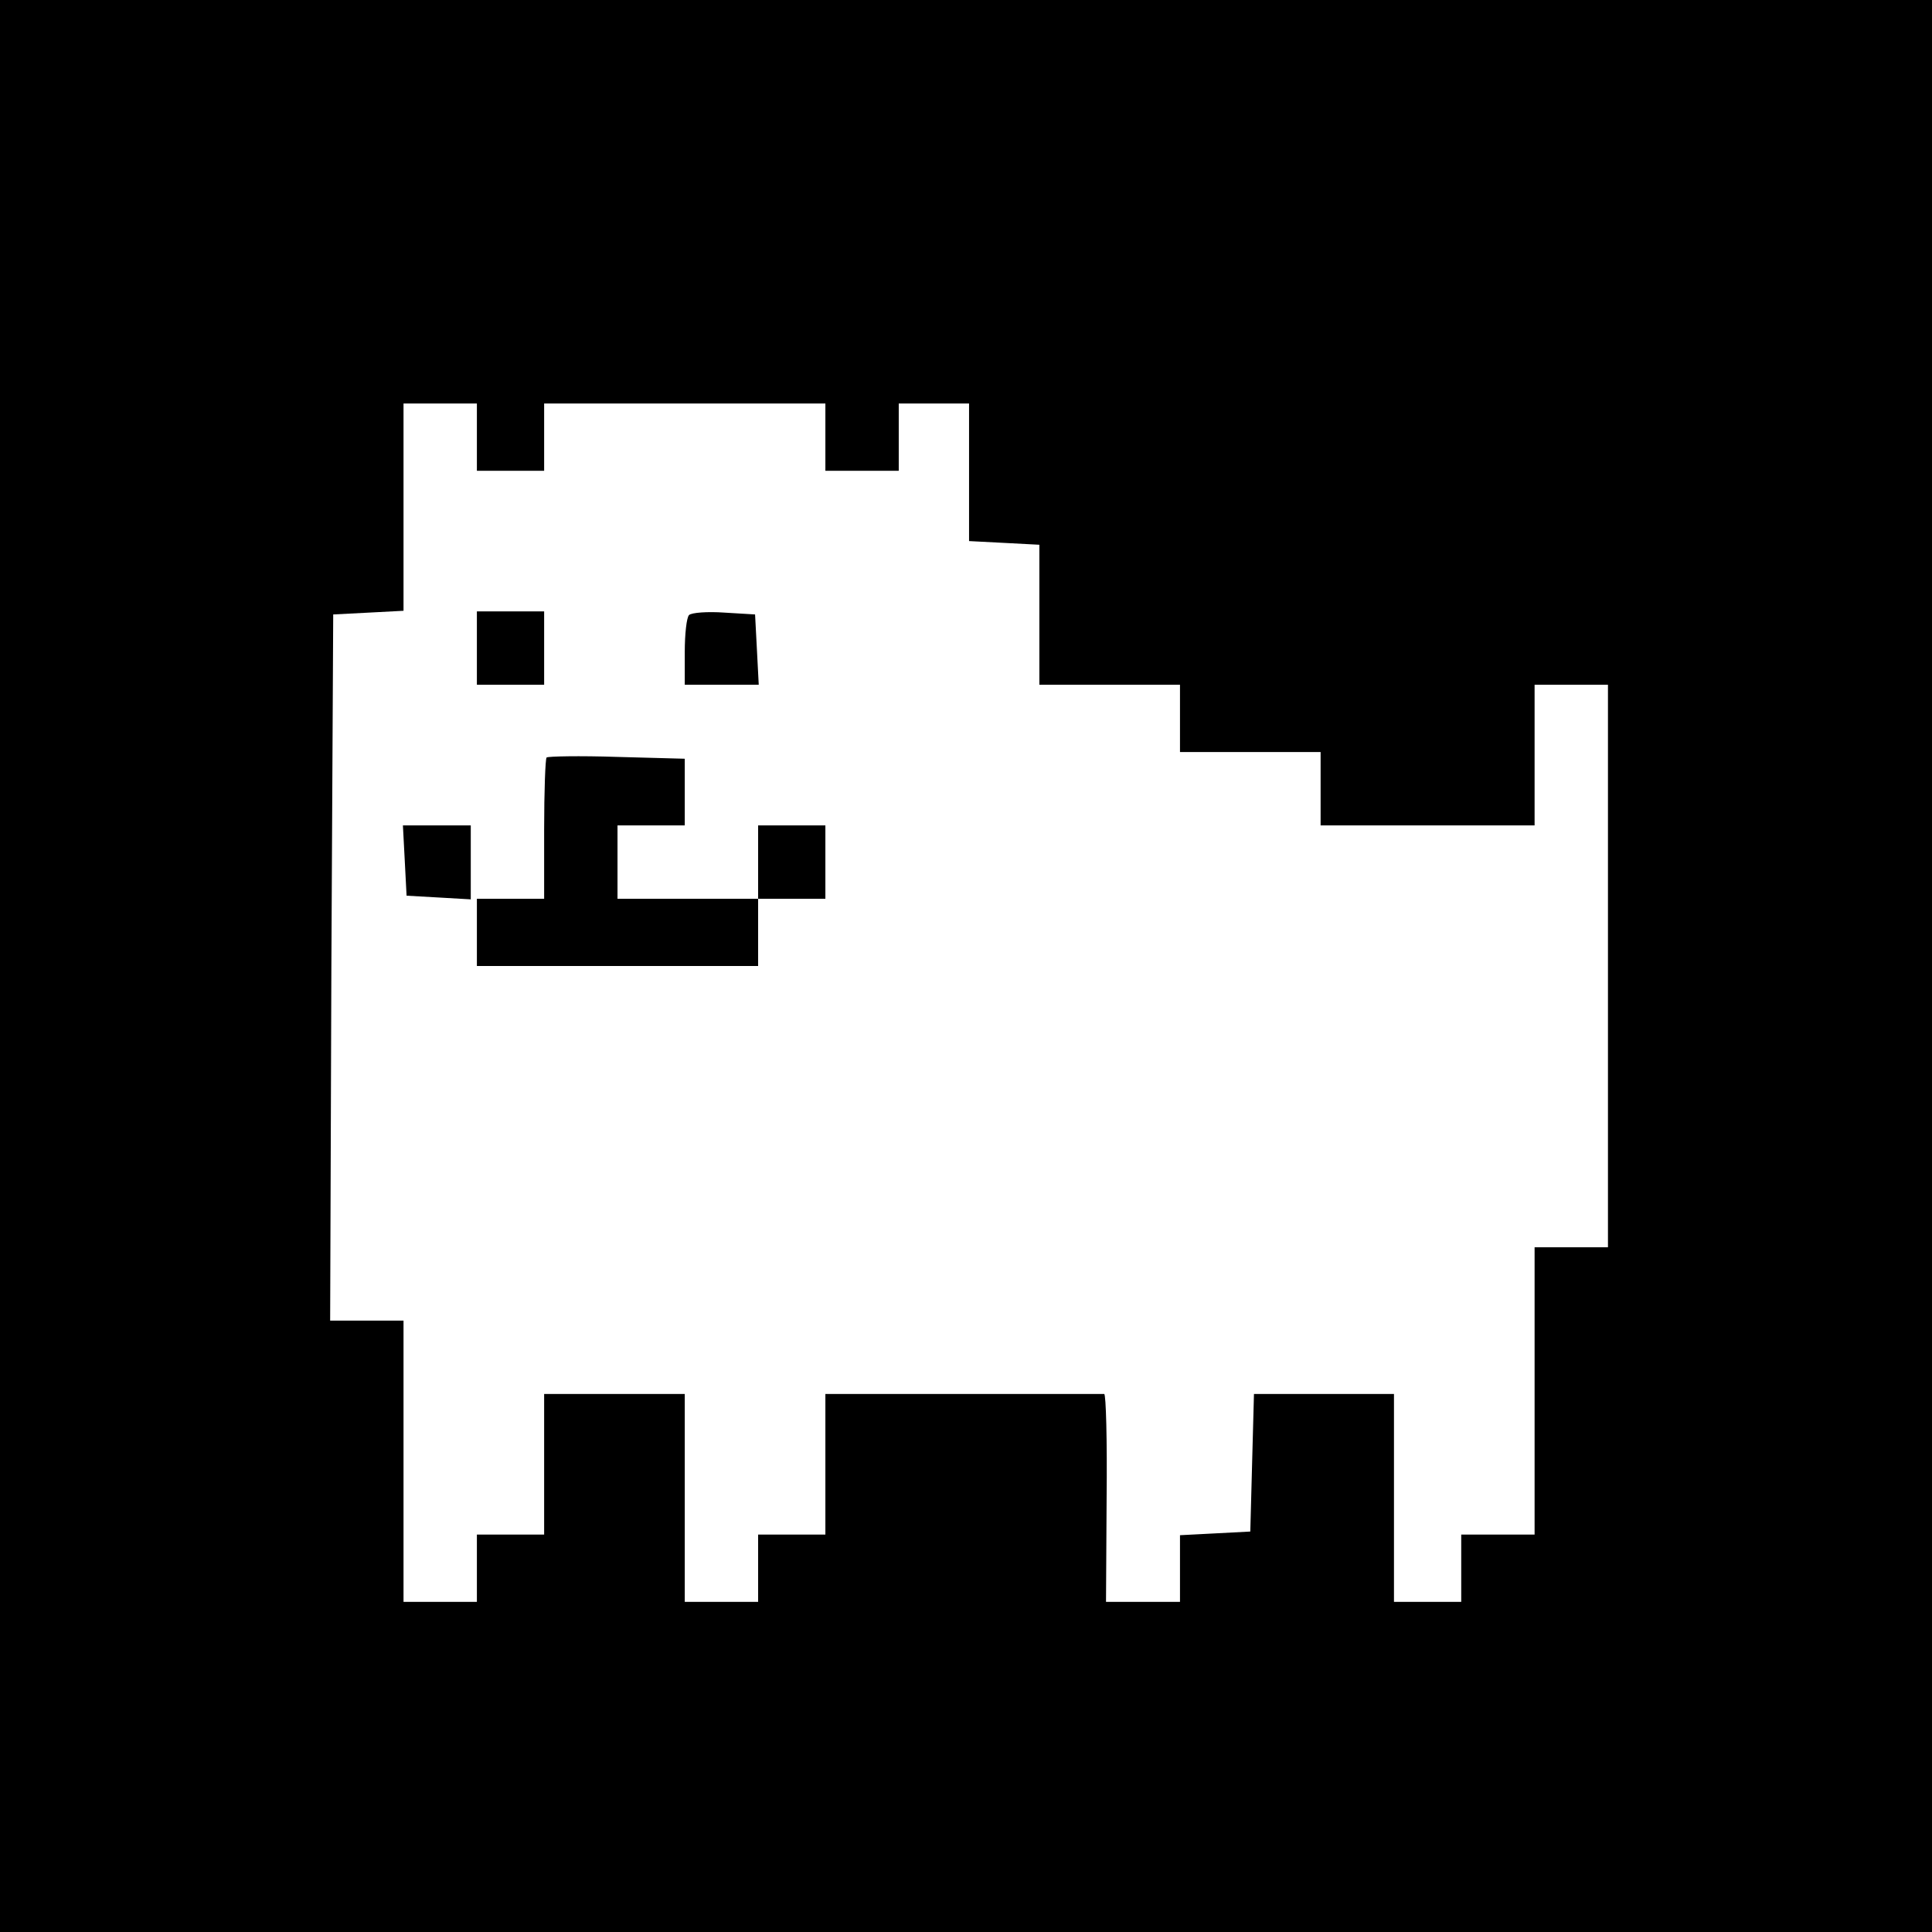
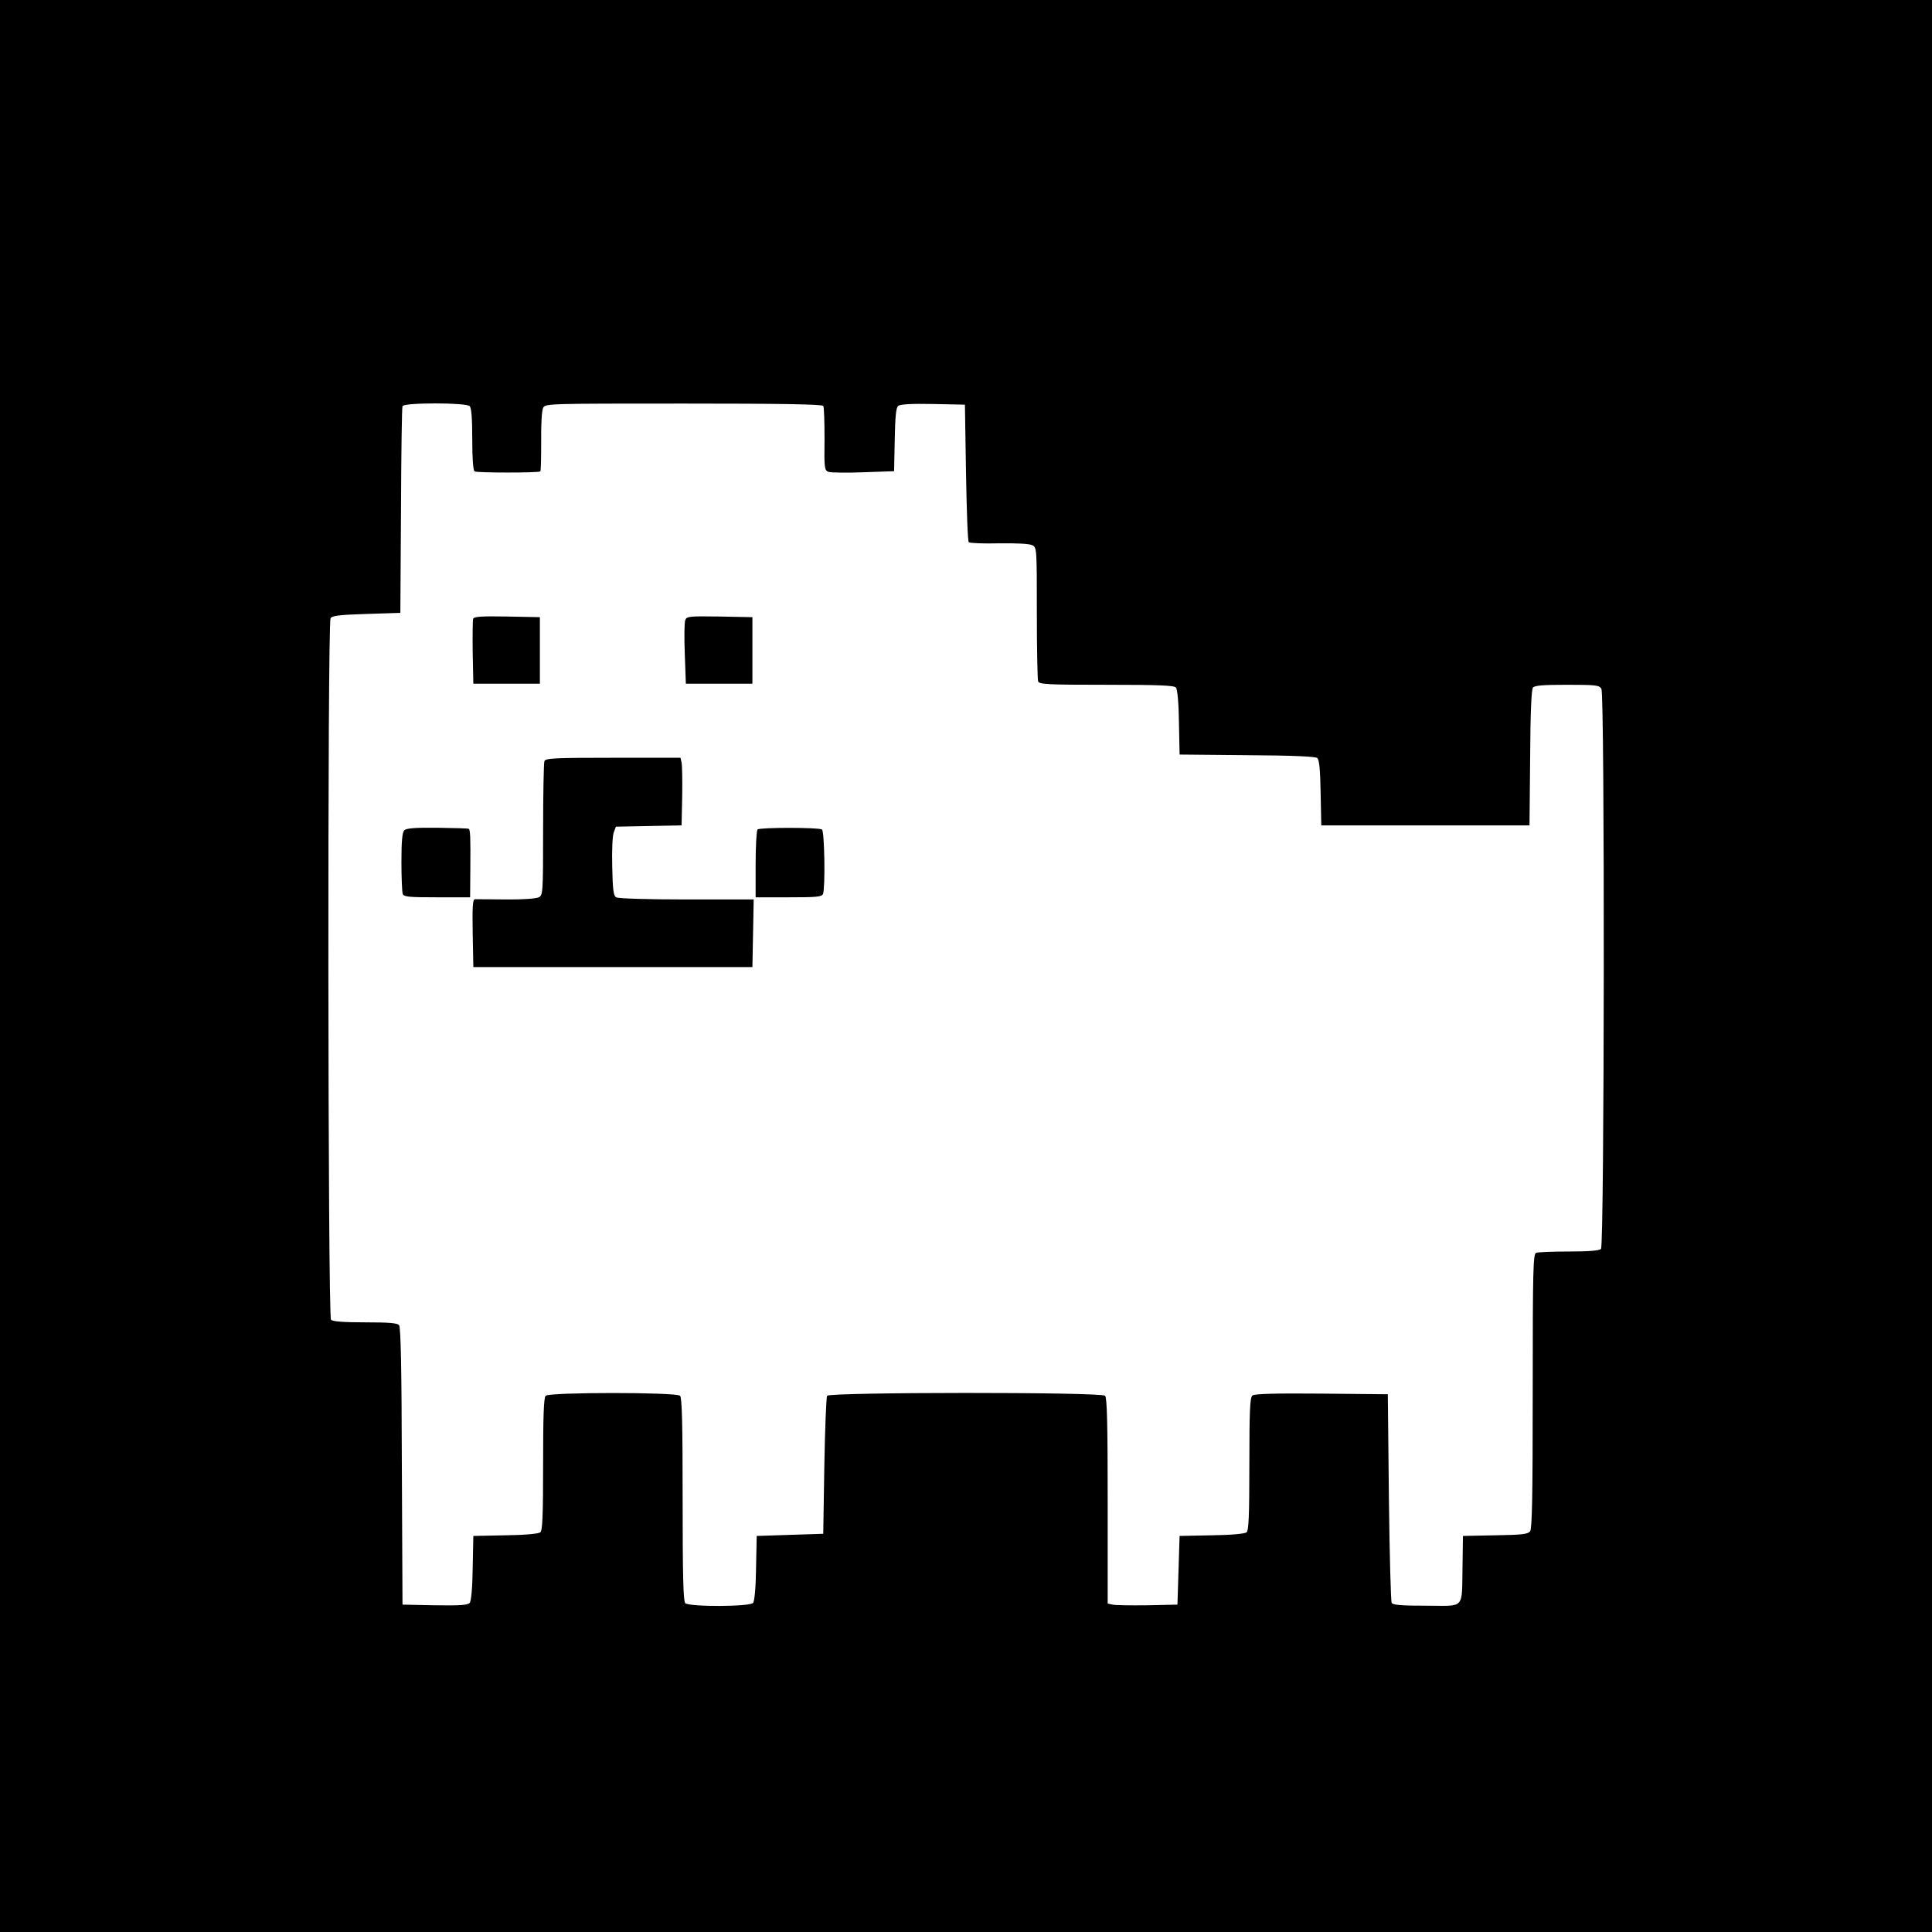
- <svg xmlns="http://www.w3.org/2000/svg" version="1.0" width="316pt" height="316pt" viewBox="0 0 316 316" preserveAspectRatio="xMidYMid meet">
-   <g transform="translate(0,316) scale(0.1,-0.1)" fill="#000000" stroke="none">
-     <path d="M0 1580 l0 -1580 1580 0 1580 0 0 1580 0 1580 -1580 0 -1580 0 0 -1580z m780 865 l0 -55 55 0 55 0 0 55 0 55 230 0 230 0 0 -55 0 -55 60 0 60 0 0 55 0 55 58 0 57 0 0 -112 0 -113 58 -3 57 -3 0 -114 0 -115 115 0 115 0 0 -55 0 -55 115 0 115 0 0 -60 0 -60 175 0 175 0 0 115 0 115 60 0 60 0 0 -460 0 -460 -60 0 -60 0 0 -235 0 -235 -60 0 -60 0 0 -55 0 -55 -55 0 -55 0 0 170 0 170 -115 0 -114 0 -3 -112 -3 -113 -57 -3 -58 -3 0 -54 0 -55 -60 0 -61 0 1 170 c1 93 -1 170 -4 170 -3 0 -107 0 -231 0 l-225 0 0 -115 0 -115 -55 0 -55 0 0 -55 0 -55 -60 0 -60 0 0 170 0 170 -115 0 -115 0 0 -115 0 -115 -55 0 -55 0 0 -55 0 -55 -60 0 -60 0 0 230 0 230 -60 0 -60 0 2 578 3 577 58 3 57 3 0 169 0 170 60 0 60 0 0 -55z" />
-     <path d="M780 2100 l0 -60 55 0 55 0 0 60 0 60 -55 0 -55 0 0 -60z" />
-     <path d="M1127 2154 c-4 -4 -7 -31 -7 -61 l0 -53 60 0 61 0 -3 58 -3 57 -50 3 c-28 2 -54 0 -58 -4z" />
-     <path d="M894 1921 c-2 -2 -4 -55 -4 -118 l0 -113 -55 0 -55 0 0 -55 0 -55 230 0 230 0 0 55 0 55 55 0 55 0 0 60 0 60 -55 0 -55 0 0 -60 0 -60 -115 0 -115 0 0 60 0 60 55 0 55 0 0 54 0 55 -111 3 c-61 2 -113 1 -115 -1z" />
-     <path d="M662 1753 l3 -58 53 -3 52 -3 0 60 0 61 -55 0 -56 0 3 -57z" />
-   </g>
+ <svg xmlns="http://www.w3.org/2000/svg" width="64" height="64" version="1.0" viewBox="0 0 900 900">
+   <path d="M0 450v450h900V0H0v450zm218.8-260.8c.8.8 1.2 5.7 1.2 15.4 0 9.2.4 14.5 1.1 15 1.2.7 29.9.7 30.6 0 .3-.3.4-6.6.4-14-.1-8.1.3-14.4.9-15.6 1.1-2 1.9-2 65.5-2 44 0 64.6.3 65 1.1.4.5.6 7.5.6 15.5-.2 13.5 0 14.5 1.8 15.2 1.1.4 8.4.5 16.3.2l14.3-.5.3-14.6c.2-10.9.6-15 1.6-15.8.9-.8 6.3-1.1 16.2-.9l14.9.3.5 31.7c.3 17.4.8 32 1.3 32.4.4.4 6.8.7 14.2.5 8.4-.1 14.1.2 15.4.9 2.1 1 2.1 1.7 2.1 31.5 0 16.7.3 31 .6 31.9.5 1.4 4.3 1.6 31.9 1.6 24.7 0 31.5.3 32.3 1.3.7.8 1.3 7.3 1.4 16.3l.3 14.9 31.4.3c20.8.1 31.9.6 32.7 1.3 1 .8 1.4 5.3 1.6 16.3l.3 15.1h97l.3-31.4c.1-21.2.6-31.9 1.3-32.8.9-1 4.8-1.3 16-1.3 13.6 0 14.9.2 15.9 1.9 1.6 3 1.4 259.3-.2 260.9-.8.8-5.6 1.2-14.9 1.2-7.6 0-14.4.3-15.3.6-1.4.6-1.6 7.2-1.6 64.3 0 49.4-.3 64.1-1.2 65.4-1.1 1.4-3.6 1.7-16.3 1.9l-15 .3-.2 14c-.4 20.6 1.5 18.5-16.8 18.5-11.2 0-15.6-.3-16.2-1.3-.4-.6-1-22.8-1.3-49.2l-.5-48-30.9-.3c-21.9-.2-31.3.1-32.2.9-1.1.9-1.4 7.1-1.4 31.9 0 24.2-.3 31-1.3 31.8-.8.7-7.3 1.3-16.3 1.4l-14.9.3-.5 16-.5 16-14 .3c-7.7.1-15 0-16.2-.3l-2.3-.5v-47.8c0-35.8-.3-48.1-1.2-49-1.8-1.8-128.3-1.7-129.5 0-.4.7-1 15.5-1.3 32.8l-.5 31.5-15.5.5-15.5.5-.3 14.9c-.1 9-.7 15.5-1.4 16.3-1.4 1.8-29.8 1.9-31.6.1-.9-.9-1.2-13-1.2-48.3s-.3-47.4-1.2-48.3c-1.7-1.7-60.9-1.7-62.6 0-.9.9-1.2 9.4-1.2 31.9 0 24.2-.3 30.9-1.3 31.7-.8.7-7.3 1.3-16.3 1.4l-14.9.3-.3 14.9c-.1 9.1-.7 15.5-1.4 16.3-.8 1-4.5 1.3-16.2 1.1l-15.1-.3-.3-64.4c-.1-45.6-.5-64.8-1.3-65.8-.9-1-4.8-1.3-15.8-1.3-10.1 0-15.1-.4-15.9-1.2-1.5-1.5-1.7-324.4-.2-326.8.7-1.2 4.2-1.6 16.7-2l15.8-.5.3-47.5c.1-26.1.4-48.1.7-48.8.6-1.7 29.6-1.7 31.3 0z" />
+   <path d="M220.4 288.3c-.2.7-.3 7.8-.2 15.7l.3 14.5h31v-31l-15.3-.3c-11.9-.2-15.4 0-15.8 1.1zM319.2 288.9c-.4 1.1-.5 8.2-.2 15.8l.5 13.8h31v-31l-15.3-.3c-14.3-.2-15.3-.1-16 1.7zM253.6 354.6c-.3.9-.6 15.2-.6 31.9 0 29.5-.1 30.5-2 31.5-1.2.6-7.5 1.1-15.3 1-7.2-.1-13.8-.1-14.5-.1-1 .1-1.2 3.6-1 15.8l.3 15.8h130l.3-15.8.3-15.7h-31.3c-17.9 0-31.9-.4-32.8-1-1.2-.7-1.6-3.7-1.8-14.2-.2-7.6.1-14.5.7-16l1-2.7 15.3-.3 15.3-.3.3-13.5c.1-7.4 0-14.5-.3-15.8l-.5-2.2h-31.4c-27.7 0-31.5.2-32 1.6zM188.3 386.8c-.9 1-1.3 5-1.3 14.7 0 7.3.3 14 .6 14.9.5 1.4 2.9 1.6 16 1.6H219l.1-13.8c.1-13.8 0-17.4-.7-18.1-.2-.2-6.7-.4-14.5-.5-10.6-.1-14.6.2-15.6 1.2zM352.9 386.4c-.5.6-.9 7.9-.9 16.3V418h15.4c13.1 0 15.5-.2 16-1.6 1.1-2.9.7-29.2-.5-30-1.7-1-28.9-1-30 0z" />
</svg>
